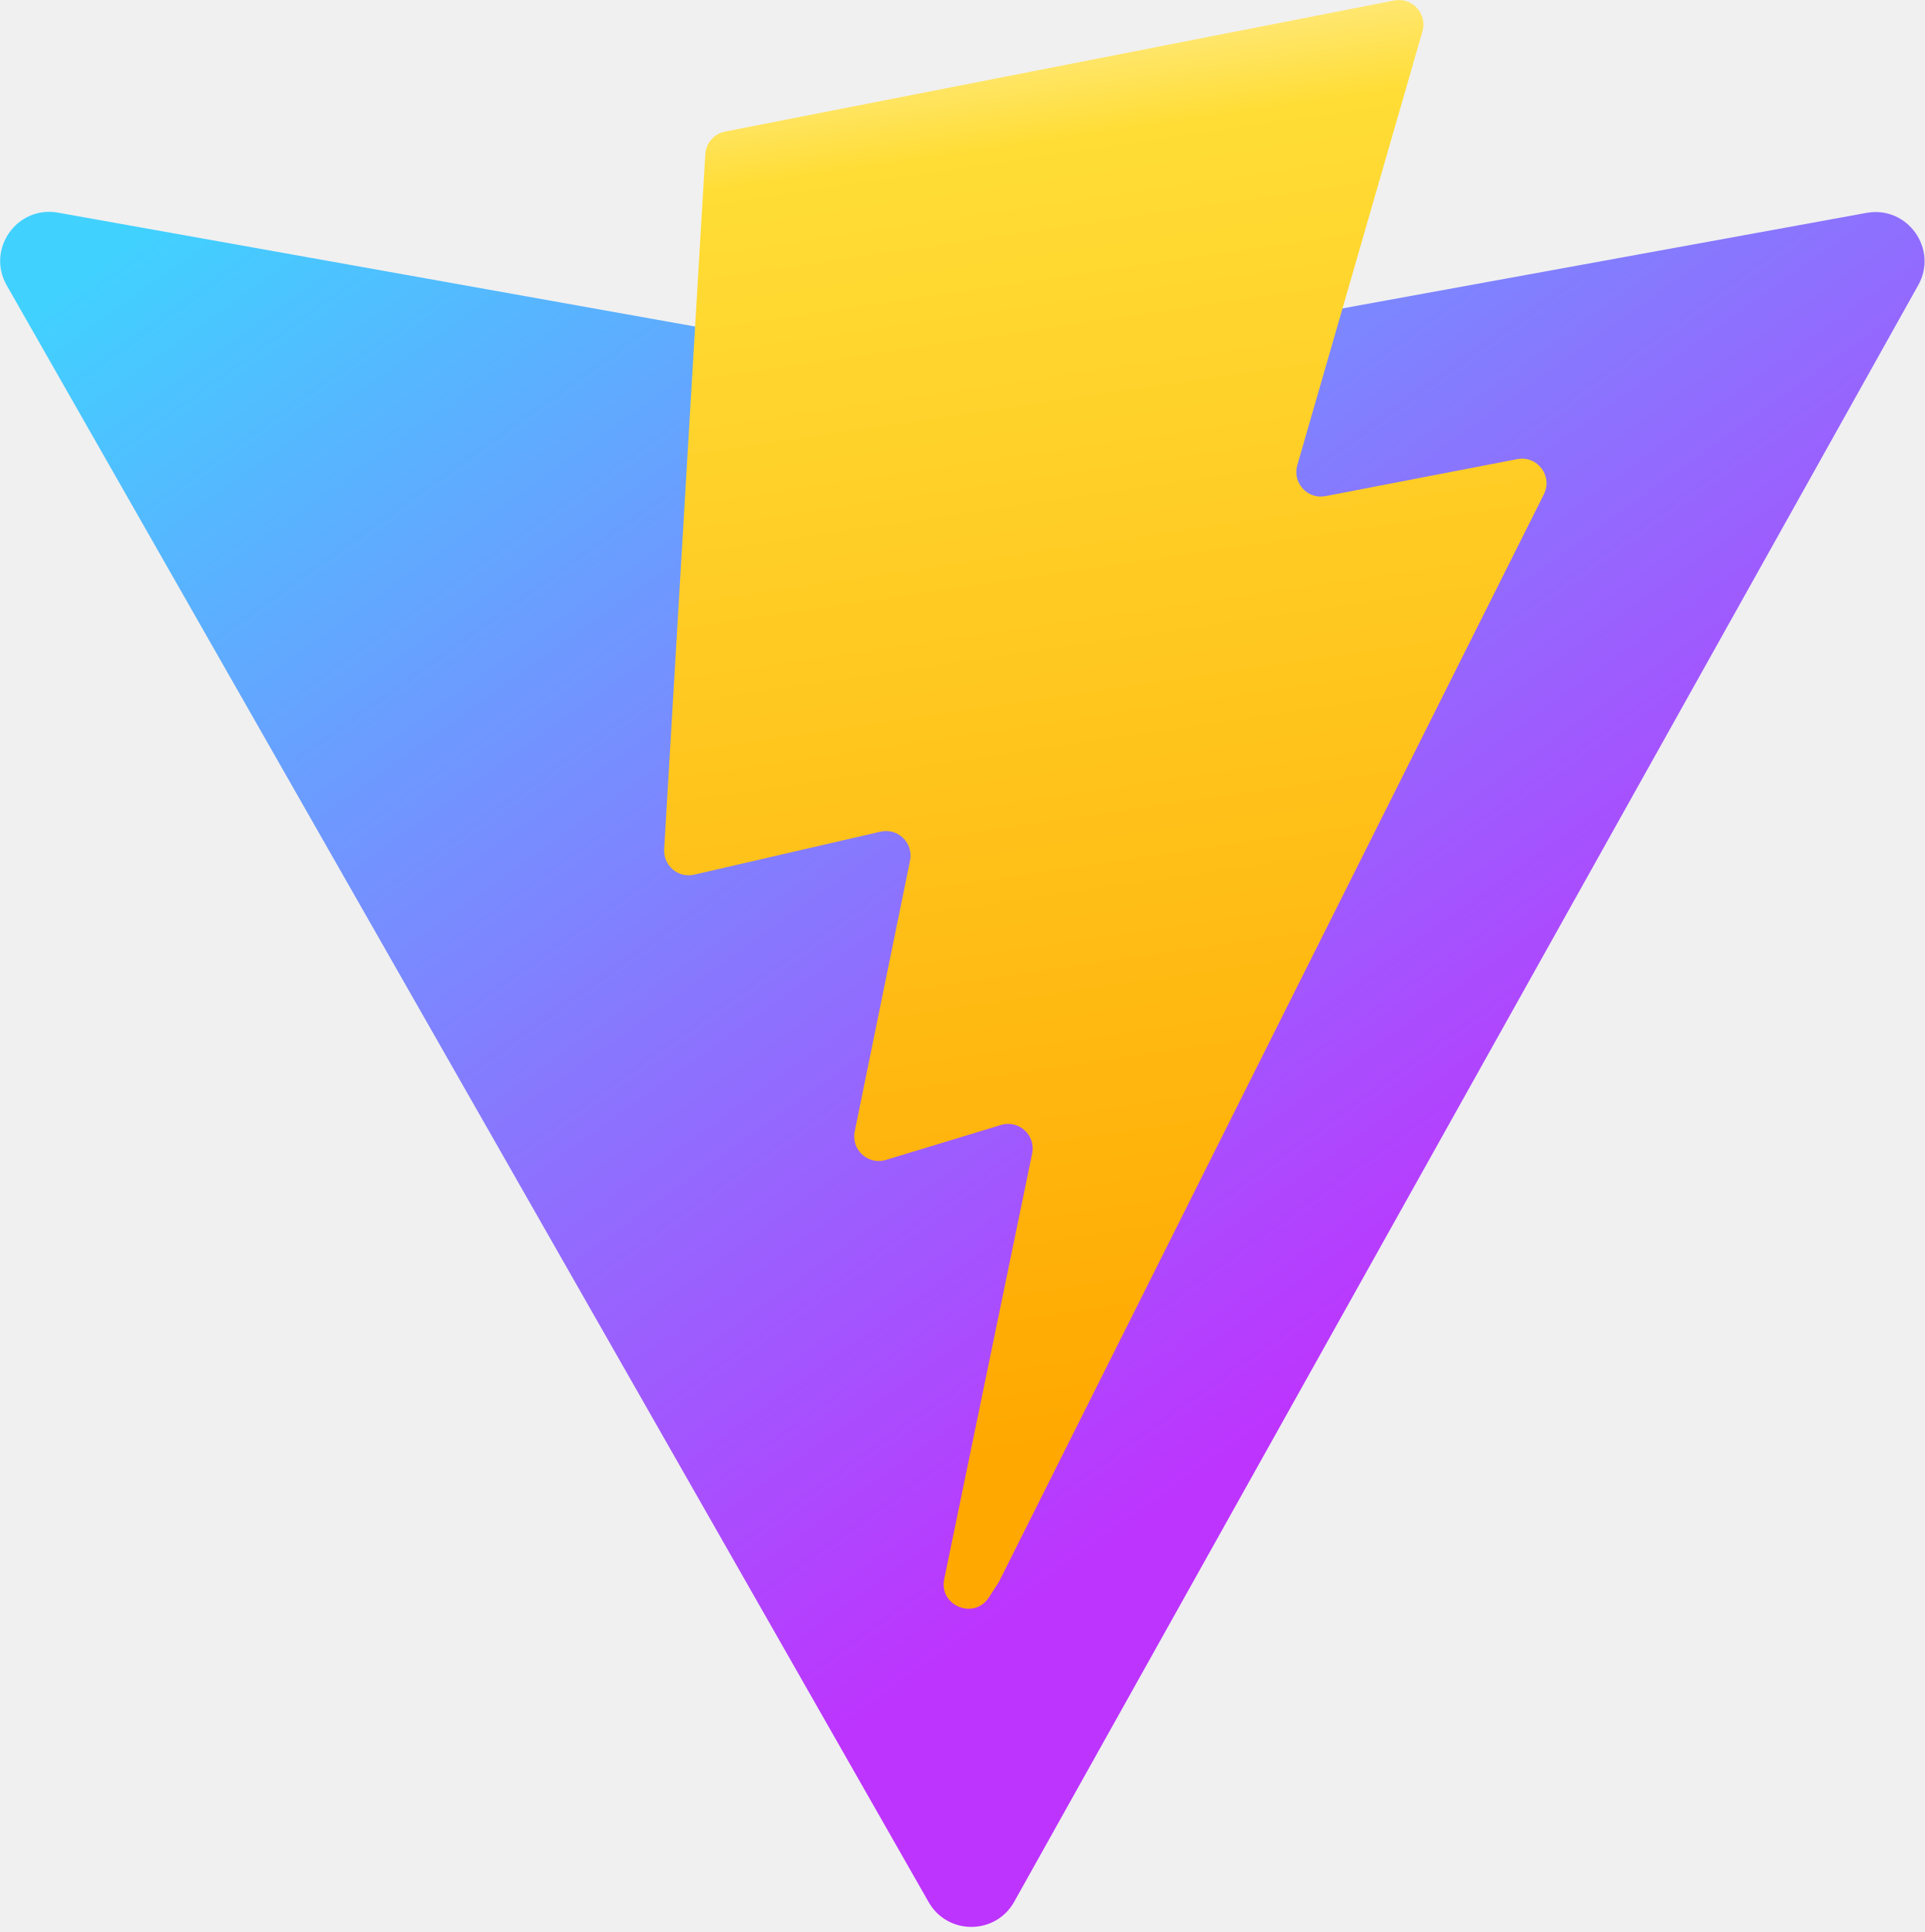
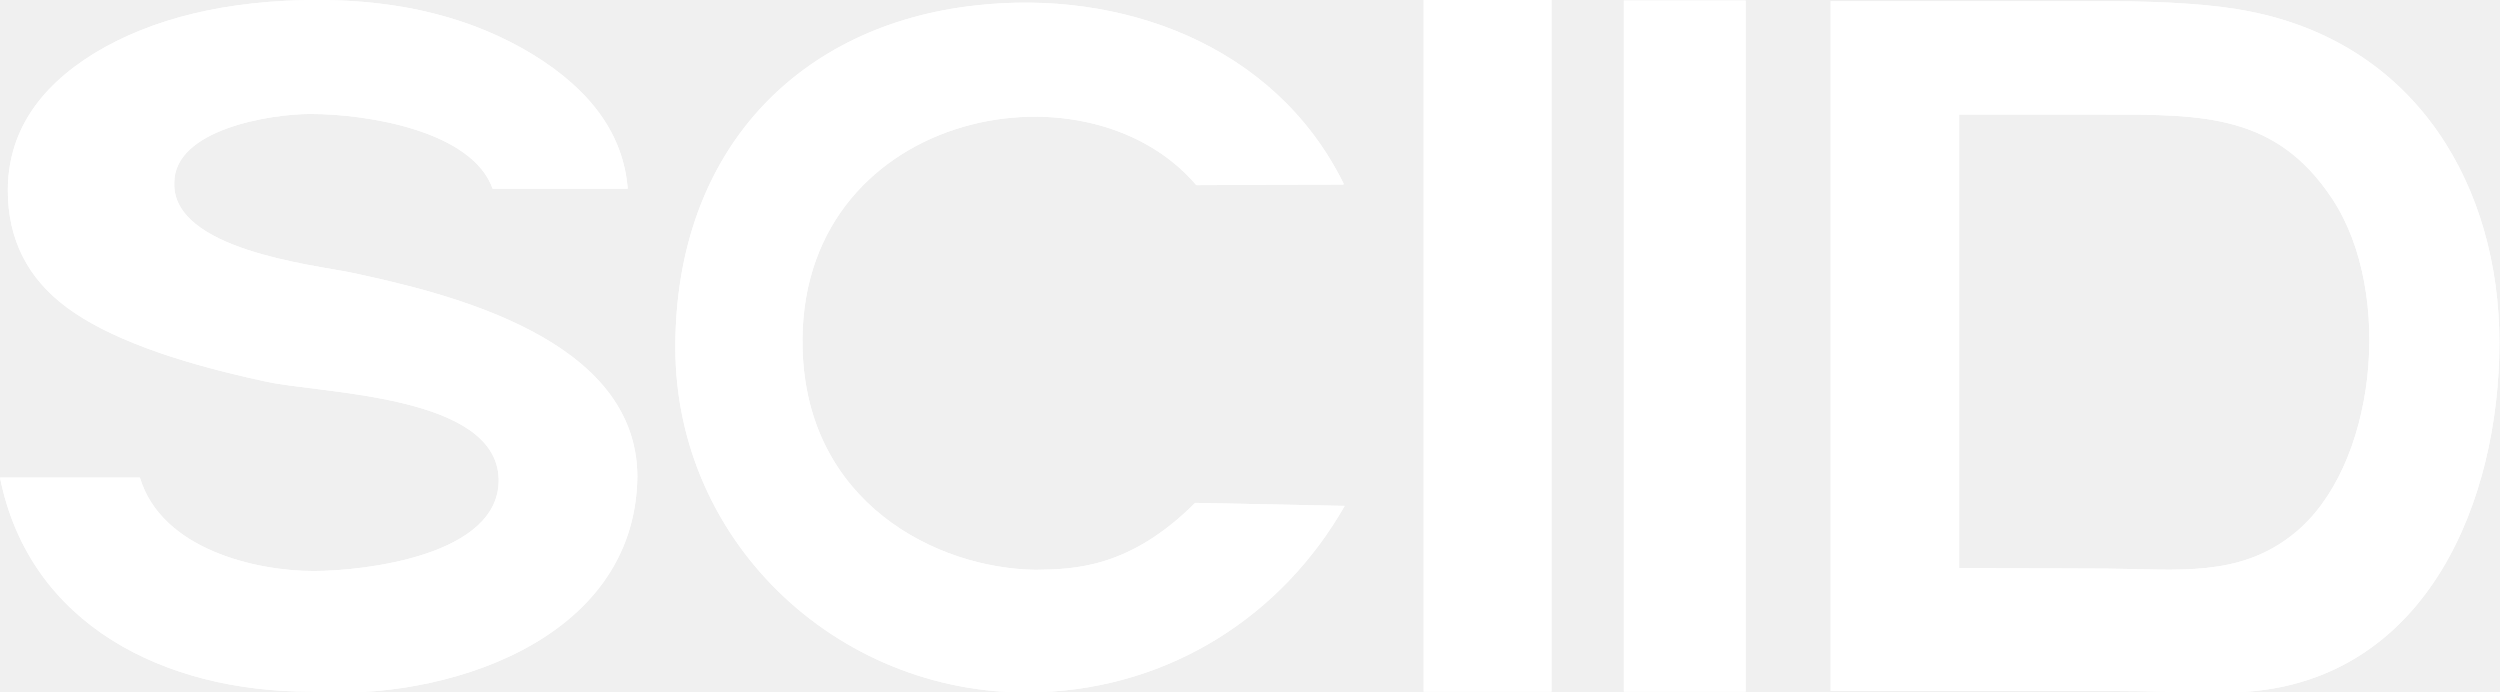
- <svg xmlns="http://www.w3.org/2000/svg" aria-hidden="true" role="img" class="iconify iconify--logos" width="31.88" height="32" preserveAspectRatio="xMidYMid meet" viewBox="0 0 256 257">
-   <defs>
-     <linearGradient id="IconifyId1813088fe1fbc01fb466" x1="-.828%" x2="57.636%" y1="7.652%" y2="78.411%">
-       <stop offset="0%" stop-color="#41D1FF" />
-       <stop offset="100%" stop-color="#BD34FE" />
-     </linearGradient>
-     <linearGradient id="IconifyId1813088fe1fbc01fb467" x1="43.376%" x2="50.316%" y1="2.242%" y2="89.03%">
-       <stop offset="0%" stop-color="#FFEA83" />
-       <stop offset="8.333%" stop-color="#FFDD35" />
-       <stop offset="100%" stop-color="#FFA800" />
-     </linearGradient>
-   </defs>
-   <path fill="url(#IconifyId1813088fe1fbc01fb466)" d="M255.153 37.938L134.897 252.976c-2.483 4.44-8.862 4.466-11.382.048L.875 37.958c-2.746-4.814 1.371-10.646 6.827-9.67l120.385 21.517a6.537 6.537 0 0 0 2.322-.004l117.867-21.483c5.438-.991 9.574 4.796 6.877 9.62Z" />
-   <path fill="url(#IconifyId1813088fe1fbc01fb467)" d="M185.432.063L96.44 17.501a3.268 3.268 0 0 0-2.634 3.014l-5.474 92.456a3.268 3.268 0 0 0 3.997 3.378l24.777-5.718c2.318-.535 4.413 1.507 3.936 3.838l-7.361 36.047c-.495 2.426 1.782 4.5 4.151 3.78l15.304-4.649c2.372-.72 4.652 1.36 4.15 3.788l-11.698 56.621c-.732 3.542 3.979 5.473 5.943 2.437l1.313-2.028l72.516-144.72c1.215-2.423-.88-5.186-3.54-4.672l-25.505 4.922c-2.396.462-4.435-1.77-3.759-4.114l16.646-57.705c.677-2.35-1.37-4.583-3.769-4.113Z" />
+ <svg xmlns="http://www.w3.org/2000/svg" version="1.1" id="图层_1" x="0px" y="0px" viewBox="0 0 414.6 114.7" style="enable-background:new 0 0 414.6 114.7;" xml:space="preserve">
+   <style type="text/css">
+ 	.st0{fill-rule:evenodd;clip-rule:evenodd;fill:#FFFFFF;}
+ </style>
+   <path class="st0" d="M303.6,114.6V0.2h45.8c10.3,0,18.3,0.6,23.7,1.7c27.9,5.5,41.4,29.3,41.4,54.9c0,26.2-11.9,55.5-41.6,57.9  c-6.3,0.5-13.4-0.1-21.4-0.1H303.6L303.6,114.6z M324.9,94.2L324.9,94.2l24.7,0.1c11.5,0.1,21.7,1.5,30.7-5.7  c13.8-10.9,16.8-40,6.5-55.6c-9.3-14.1-21.5-14-37.6-14h-24.3V94.2z" />
+   <rect x="236.1" y="0" class="st0" width="21.2" height="114.7" />
+   <rect x="269.3" y="0.1" class="st0" width="20.2" height="114.6" />
+   <path class="st0" d="M223,83.9c-10.4,18.2-28.8,30.1-50.6,30.9c-32.5,1.2-60.4-24.3-60.4-57.2c0-32.8,20.6-53.5,49.8-56.7  c23.9-2.7,49.5,6.3,61,29.5v0.2l-24.4,0.1C179.8,8.9,132,18.8,133.1,57.9c0.7,25.5,22.2,36.4,38.7,36.6c6.2-0.1,15.5-0.2,26.4-11.1  L223,83.9z" />
+   <path class="st0" d="M51.5,18.9c-6.8,0-22.6,2.6-22.6,11.4c-0.4,11.1,23,13.6,29.3,14.9c16.5,3.5,47.4,11,47.5,33.8  c-0.3,27.6-32.6,37.4-54.4,35.7c-23.9,0-46.4-11-51.3-35.5l23.2,0c3.6,12,19.4,15.5,28.8,15.5c8.2,0,31-2.5,30.7-15.3  c-0.4-14-29.5-14.1-38.5-16.1C28.7,60,17.7,55.9,11.1,51c-6.5-4.8-9.8-11.3-9.8-19.4c0-9.3,4.8-16.9,14.4-22.8C25.3,3,37.7,0,52.7,0  c13.9,0,25.7,3,35.6,9c9.8,6,15.1,13.4,15.8,22.3H81.7C78.3,21.7,60.9,18.9,51.5,18.9z" />
+   <path class="st0" d="M303.6,114.6V0.2h45.8c10.3,0,18.3,0.6,23.7,1.7c27.9,5.5,41.4,29.3,41.4,54.9c0,26.2-11.9,55.5-41.6,57.9  c-6.3,0.5-13.4-0.1-21.4-0.1H303.6L303.6,114.6z M324.9,94.2L324.9,94.2l24.7,0.1c11.5,0.1,21.7,1.5,30.7-5.7  c13.8-10.9,16.8-40,6.5-55.6c-9.3-14.1-21.5-14-37.6-14h-24.3V94.2z" />
+   <rect x="236.1" y="0" class="st0" width="21.2" height="114.7" />
+   <rect x="269.3" y="0.1" class="st0" width="20.2" height="114.6" />
+   <path class="st0" d="M223,83.9c-10.4,18.2-28.8,30.1-50.6,30.9c-32.5,1.2-60.4-24.3-60.4-57.2c0-32.8,20.6-53.5,49.8-56.7  c23.9-2.7,49.5,6.3,61,29.5v0.2l-24.4,0.1C179.8,8.9,132,18.8,133.1,57.9c0.7,25.5,22.2,36.4,38.7,36.6c6.2-0.1,15.5-0.2,26.4-11.1  L223,83.9z" />
+   <path class="st0" d="M51.5,18.9c-6.8,0-22.6,2.6-22.6,11.4c-0.4,11.1,23,13.6,29.3,14.9c16.5,3.5,47.4,11,47.5,33.8  c-0.3,27.6-32.6,37.4-54.4,35.7c-23.9,0-46.4-11-51.3-35.5l23.2,0c3.6,12,19.4,15.5,28.8,15.5c8.2,0,31-2.5,30.7-15.3  c-0.4-14-29.5-14.1-38.5-16.1C28.7,60,17.7,55.9,11.1,51c-6.5-4.8-9.8-11.3-9.8-19.4c0-9.3,4.8-16.9,14.4-22.8C25.3,3,37.7,0,52.7,0  c13.9,0,25.7,3,35.6,9c9.8,6,15.1,13.4,15.8,22.3H81.7C78.3,21.7,60.9,18.9,51.5,18.9z" />
</svg>
